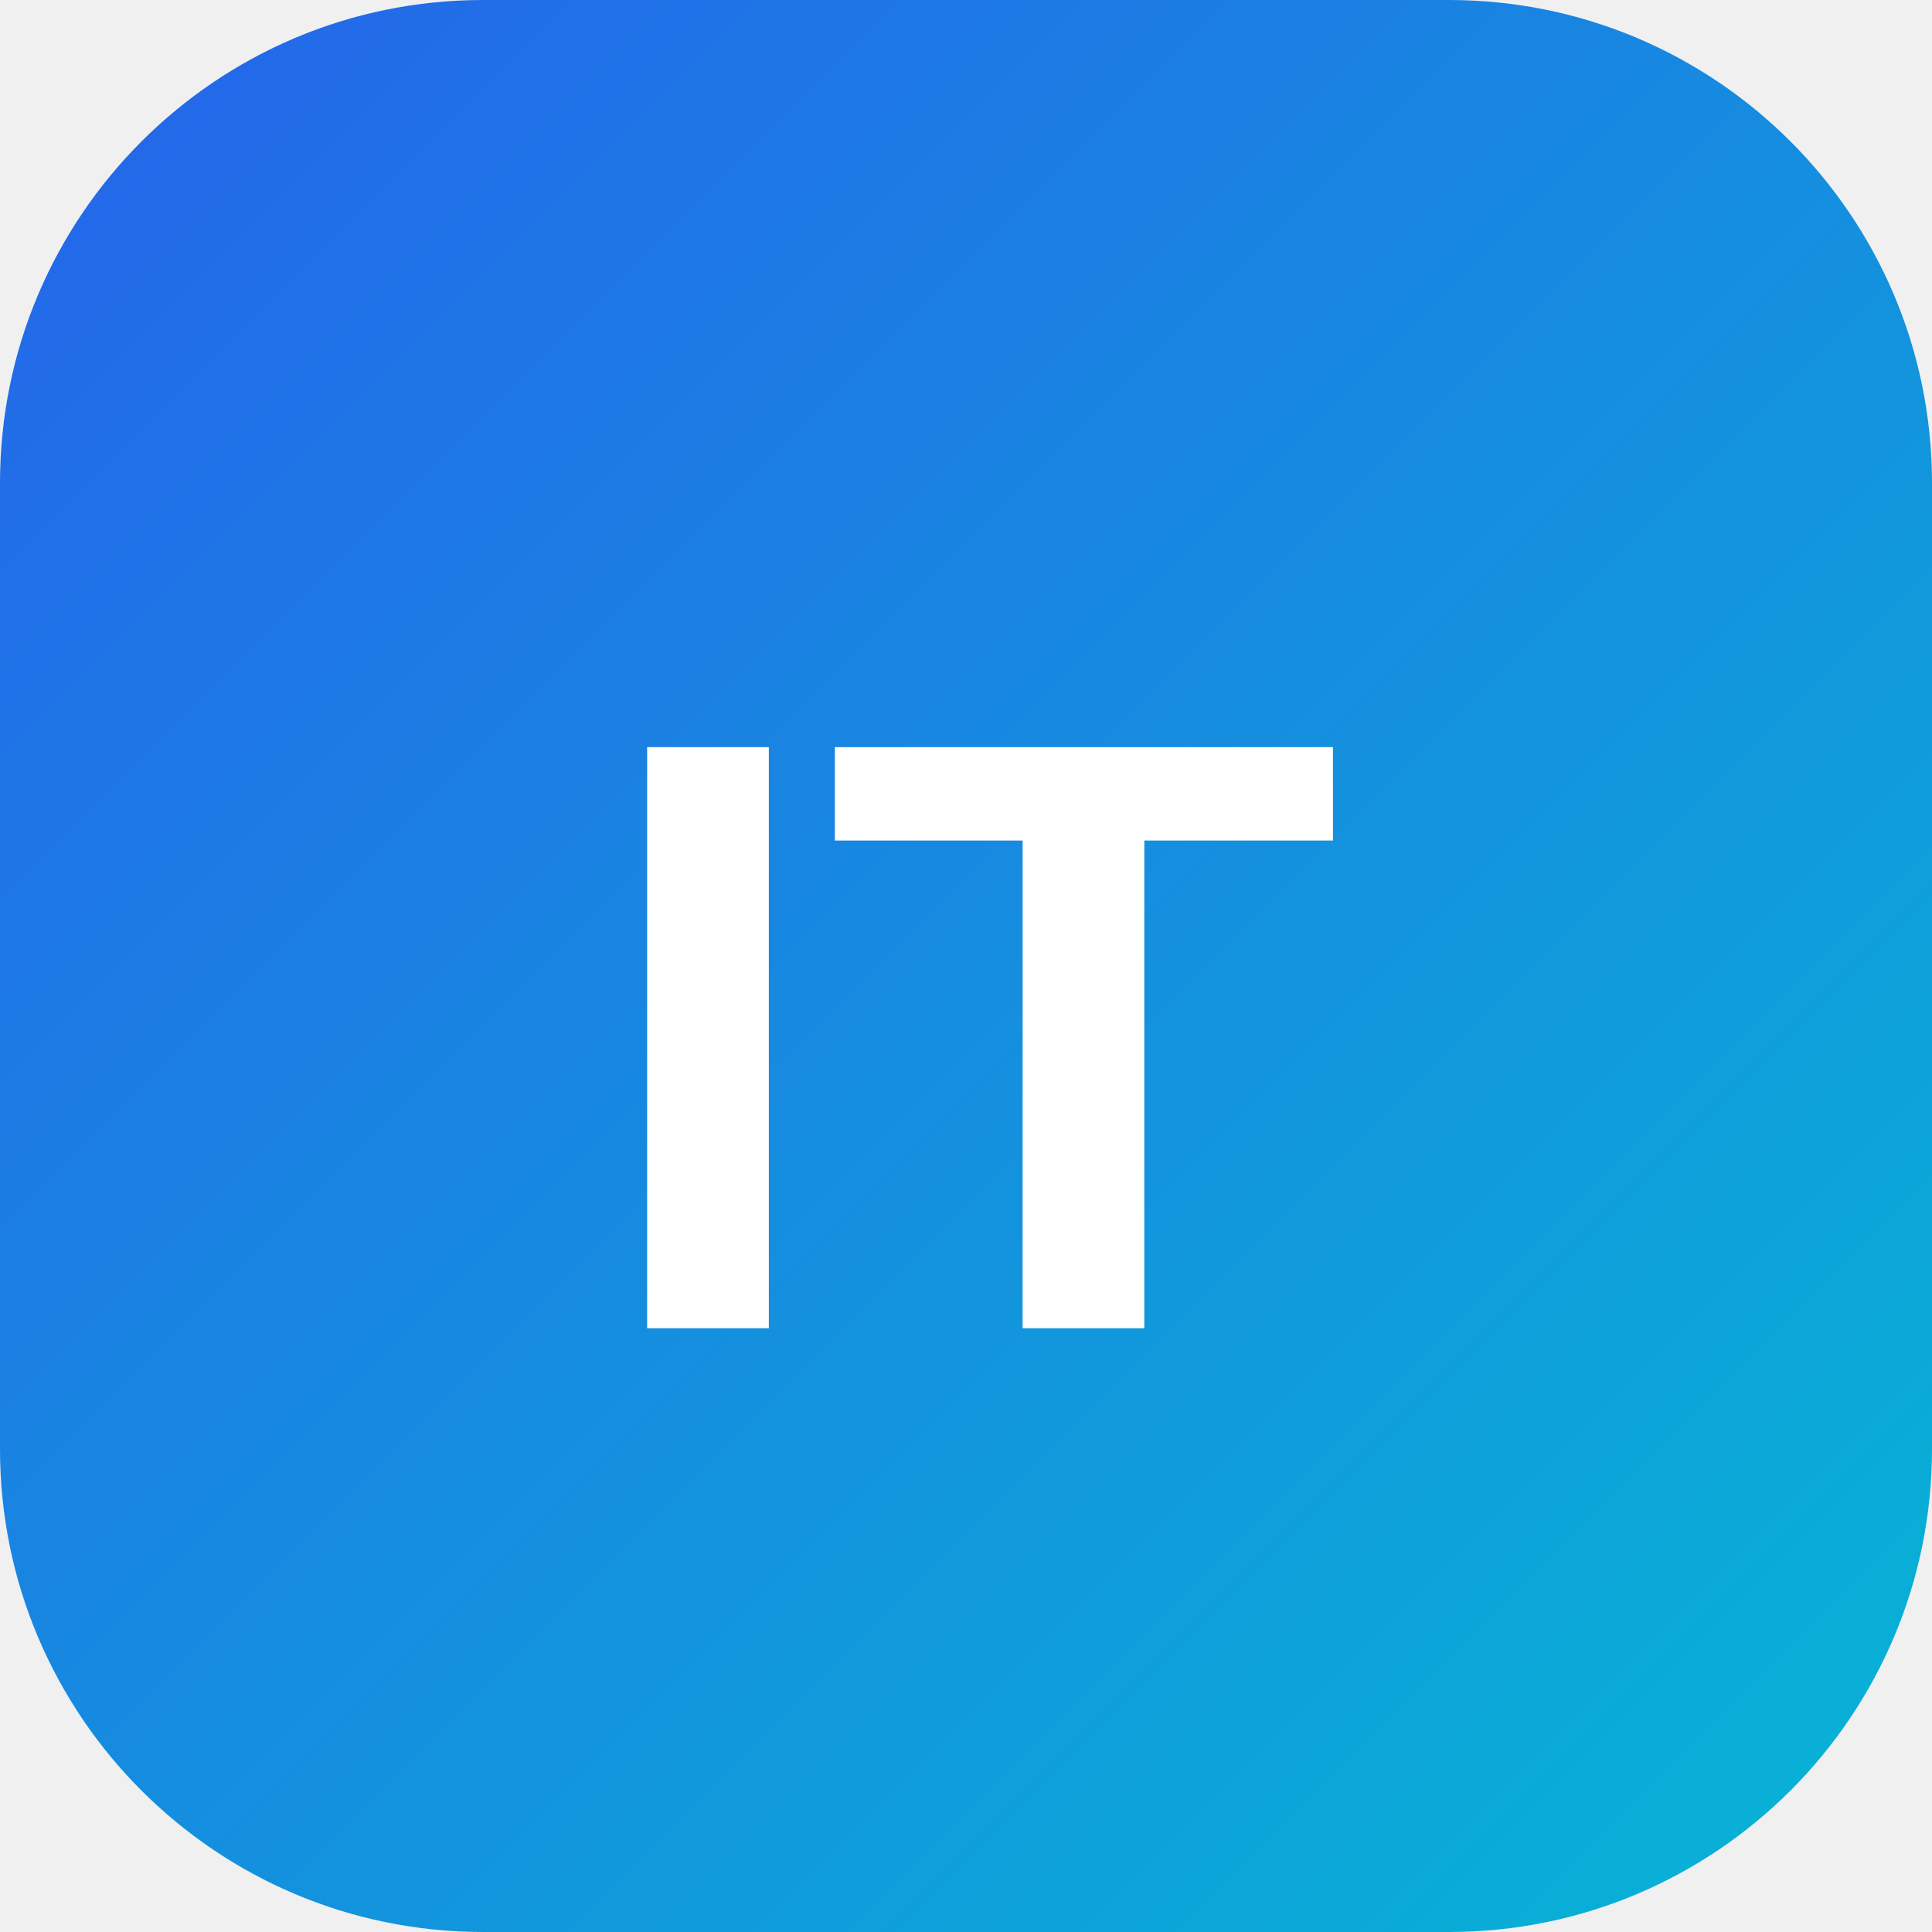
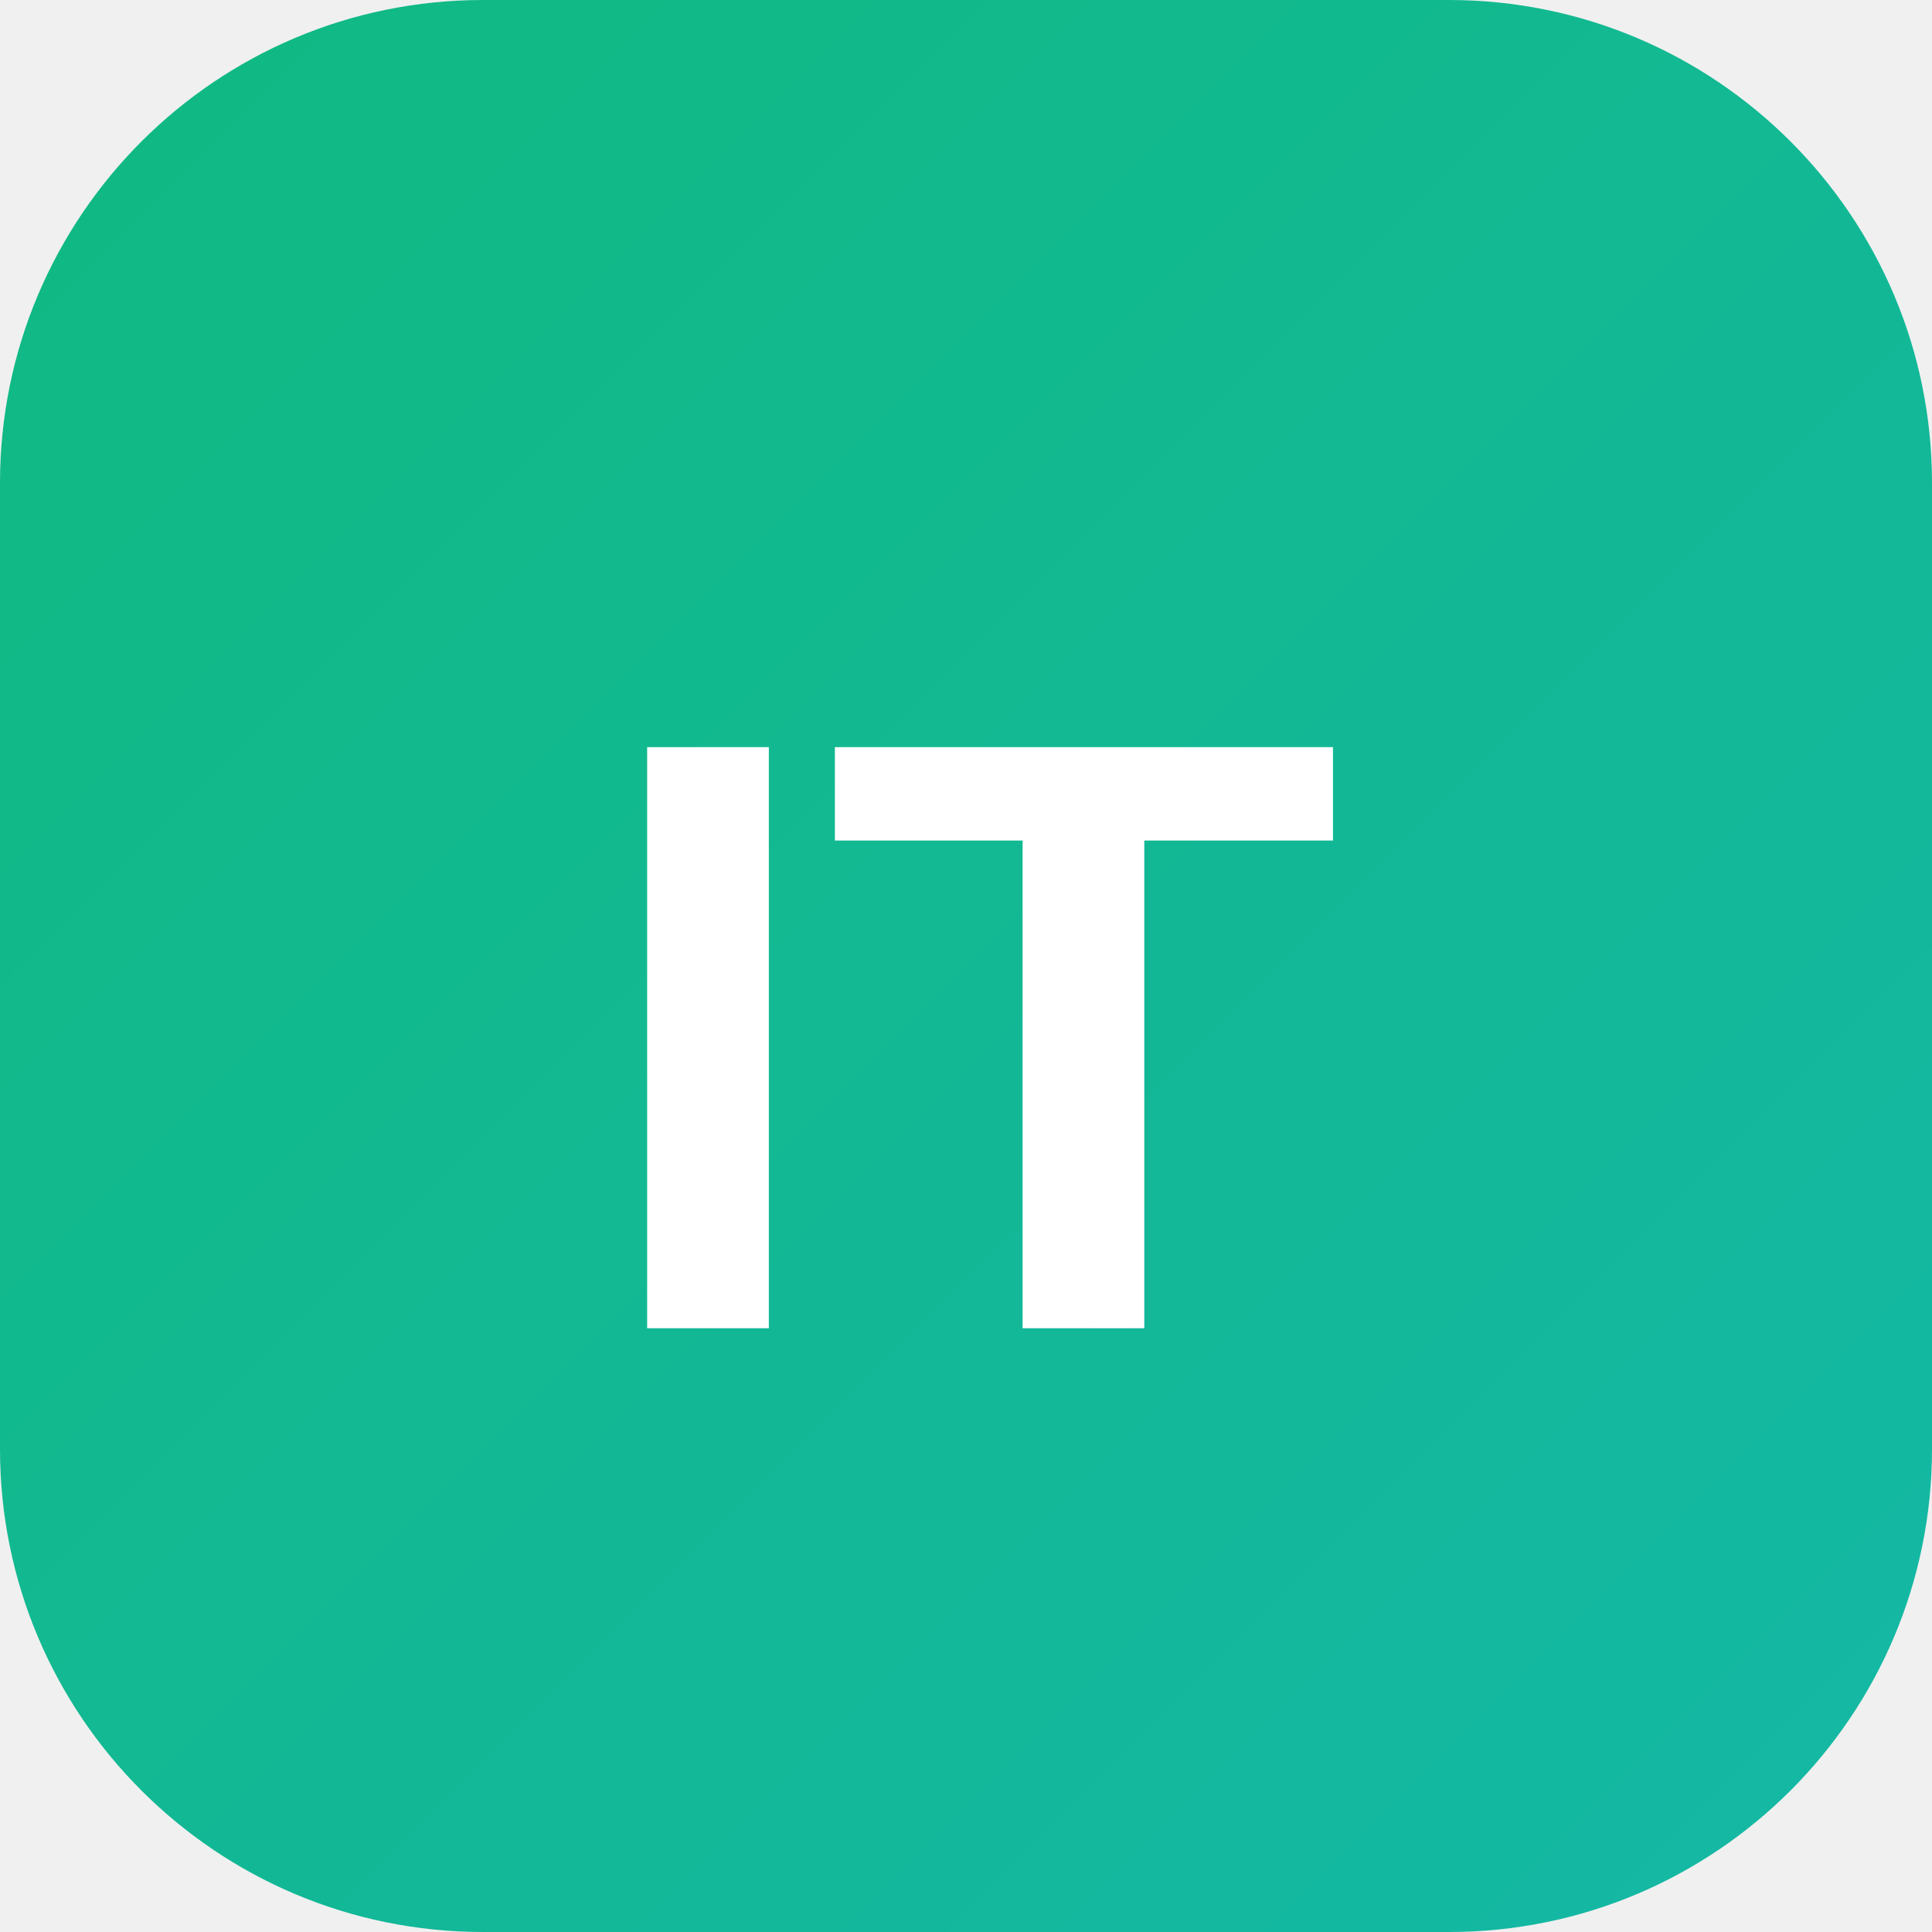
<svg xmlns="http://www.w3.org/2000/svg" width="32" height="32" viewBox="0 0 32 32" fill="none">
  <defs>
    <linearGradient id="gradient" x1="0%" y1="0%" x2="100%" y2="100%">
-       <stop offset="0%" style="stop-color:#2563eb" />
-       <stop offset="100%" style="stop-color:#06b6d4" />
+       <stop offset="0%" style="stop-color:#10b981" />
+       <stop offset="100%" style="stop-color:#14b8a6" />
    </linearGradient>
  </defs>
  <rect width="32" height="32" rx="8" fill="url(#gradient)" />
  <text x="16" y="22" font-family="Arial, sans-serif" font-size="14" font-weight="bold" fill="white" text-anchor="middle">IT</text>
</svg>
